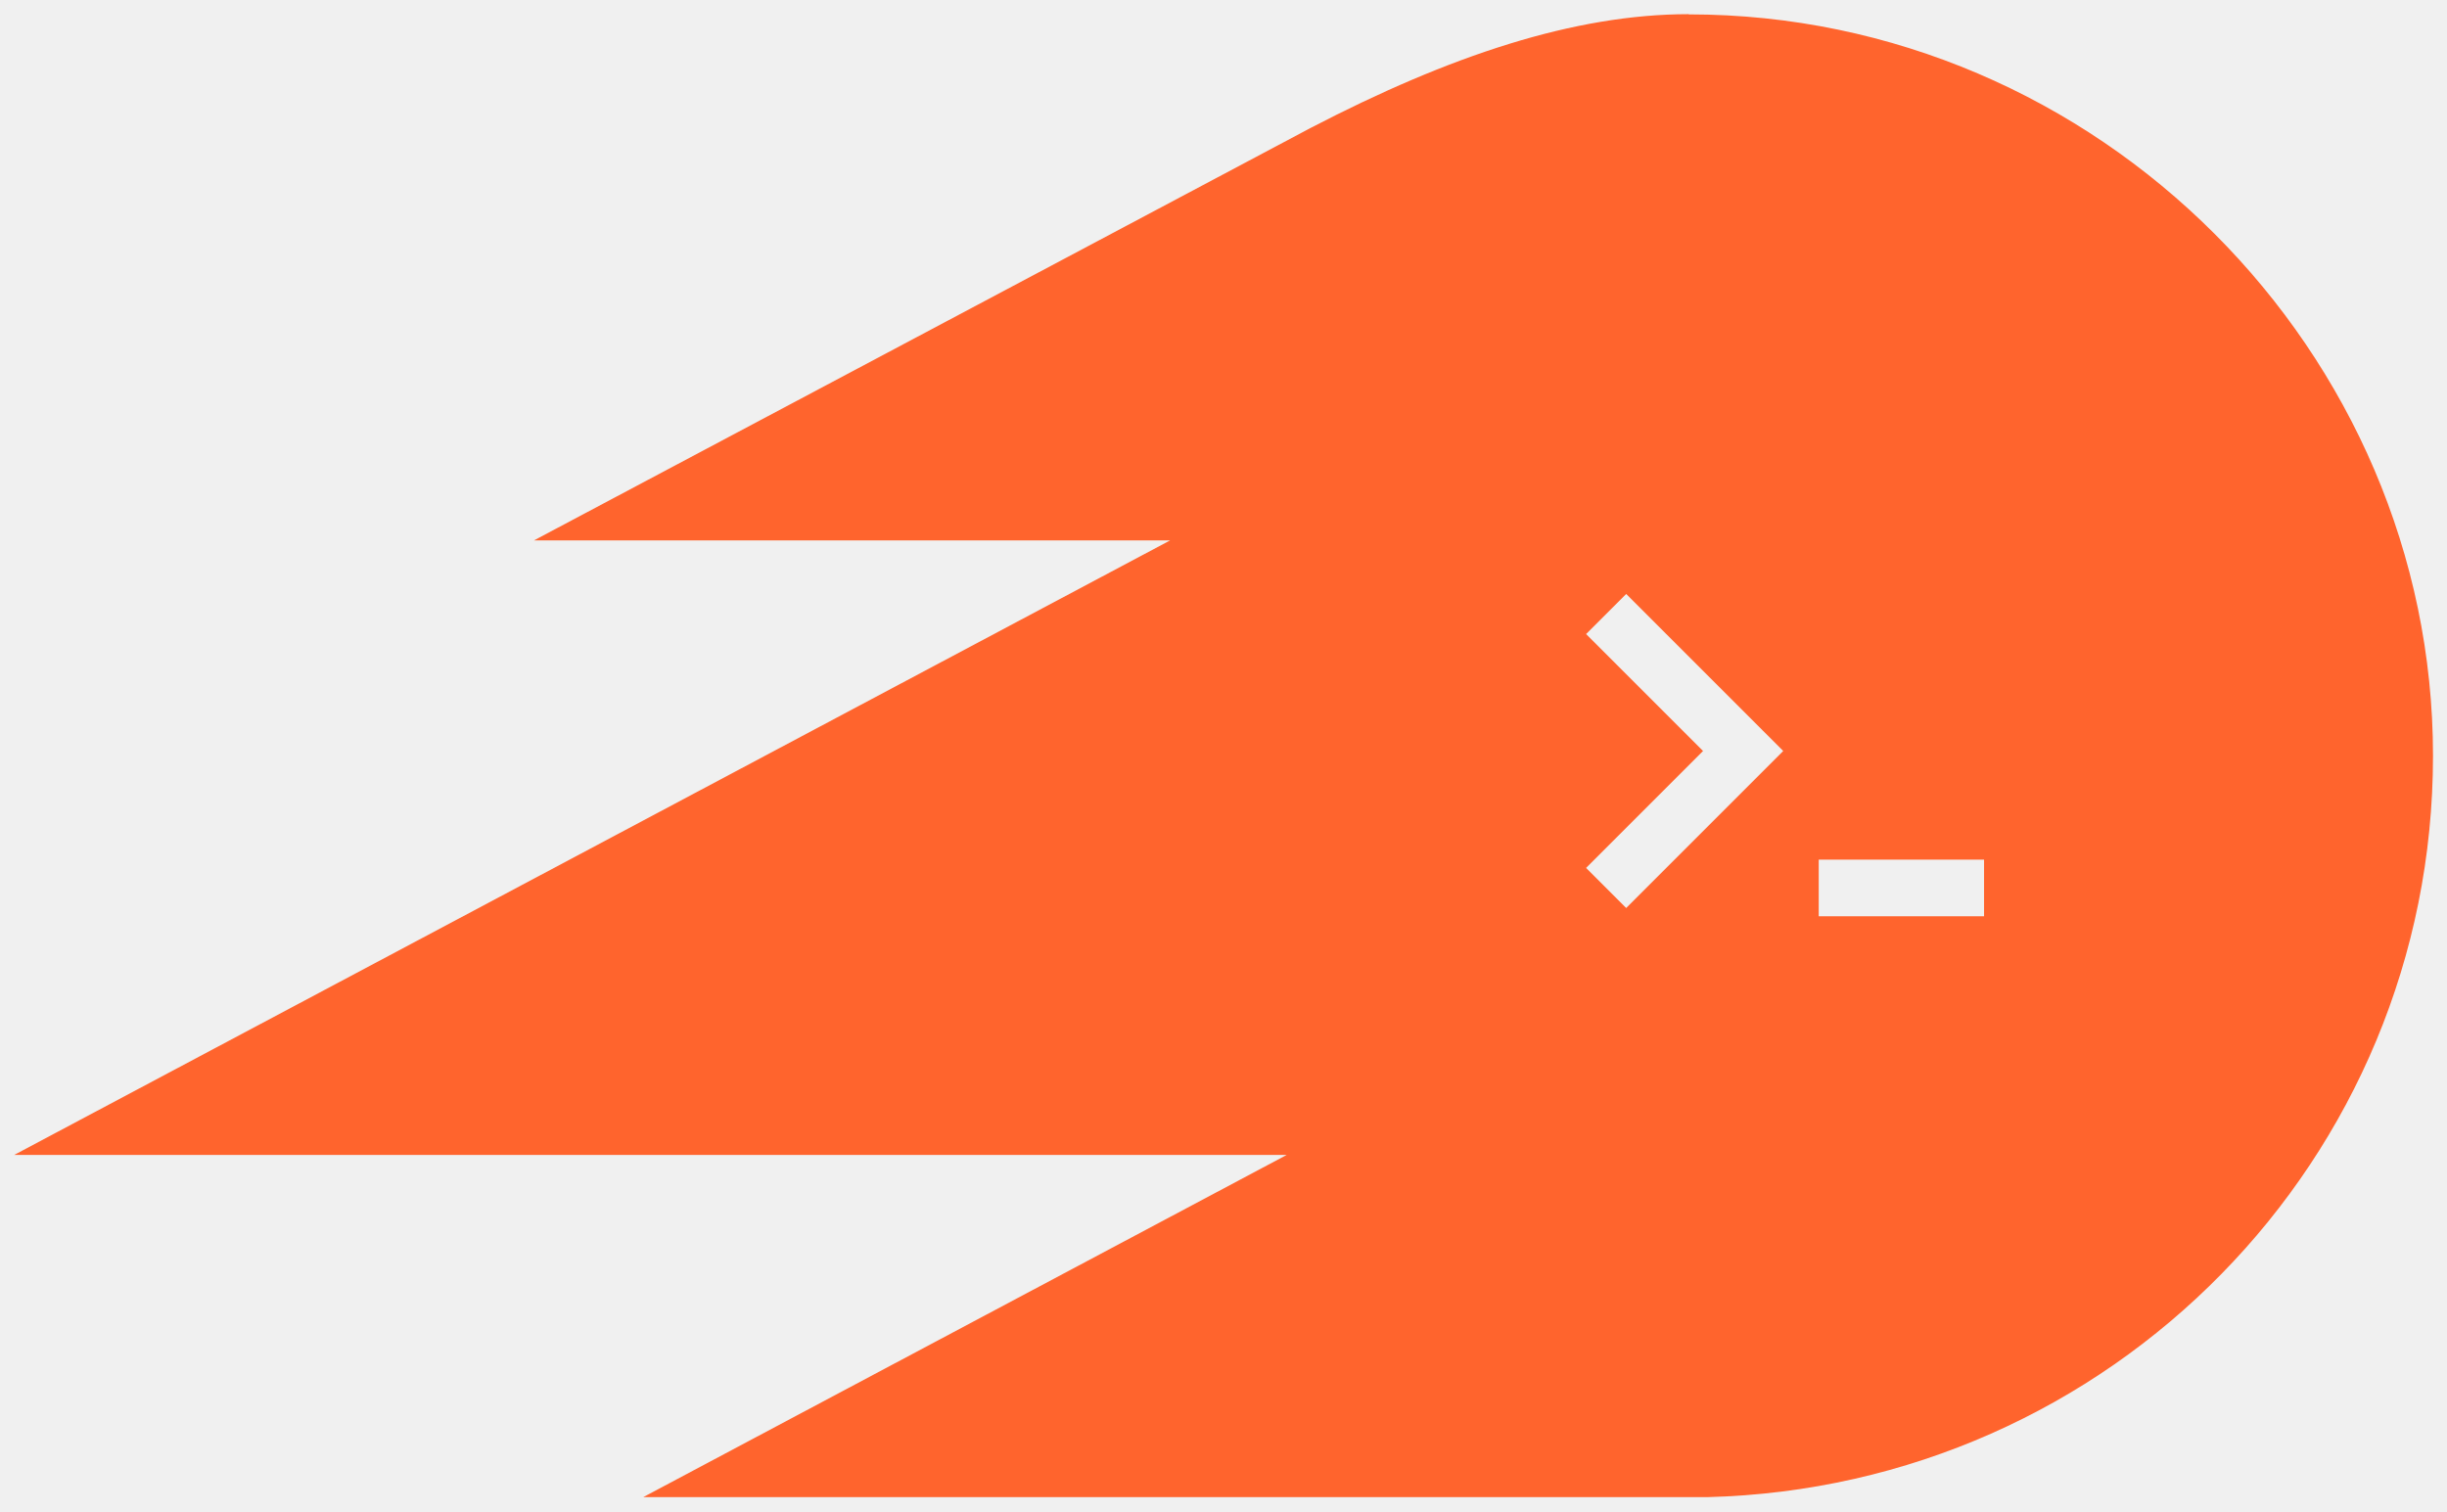
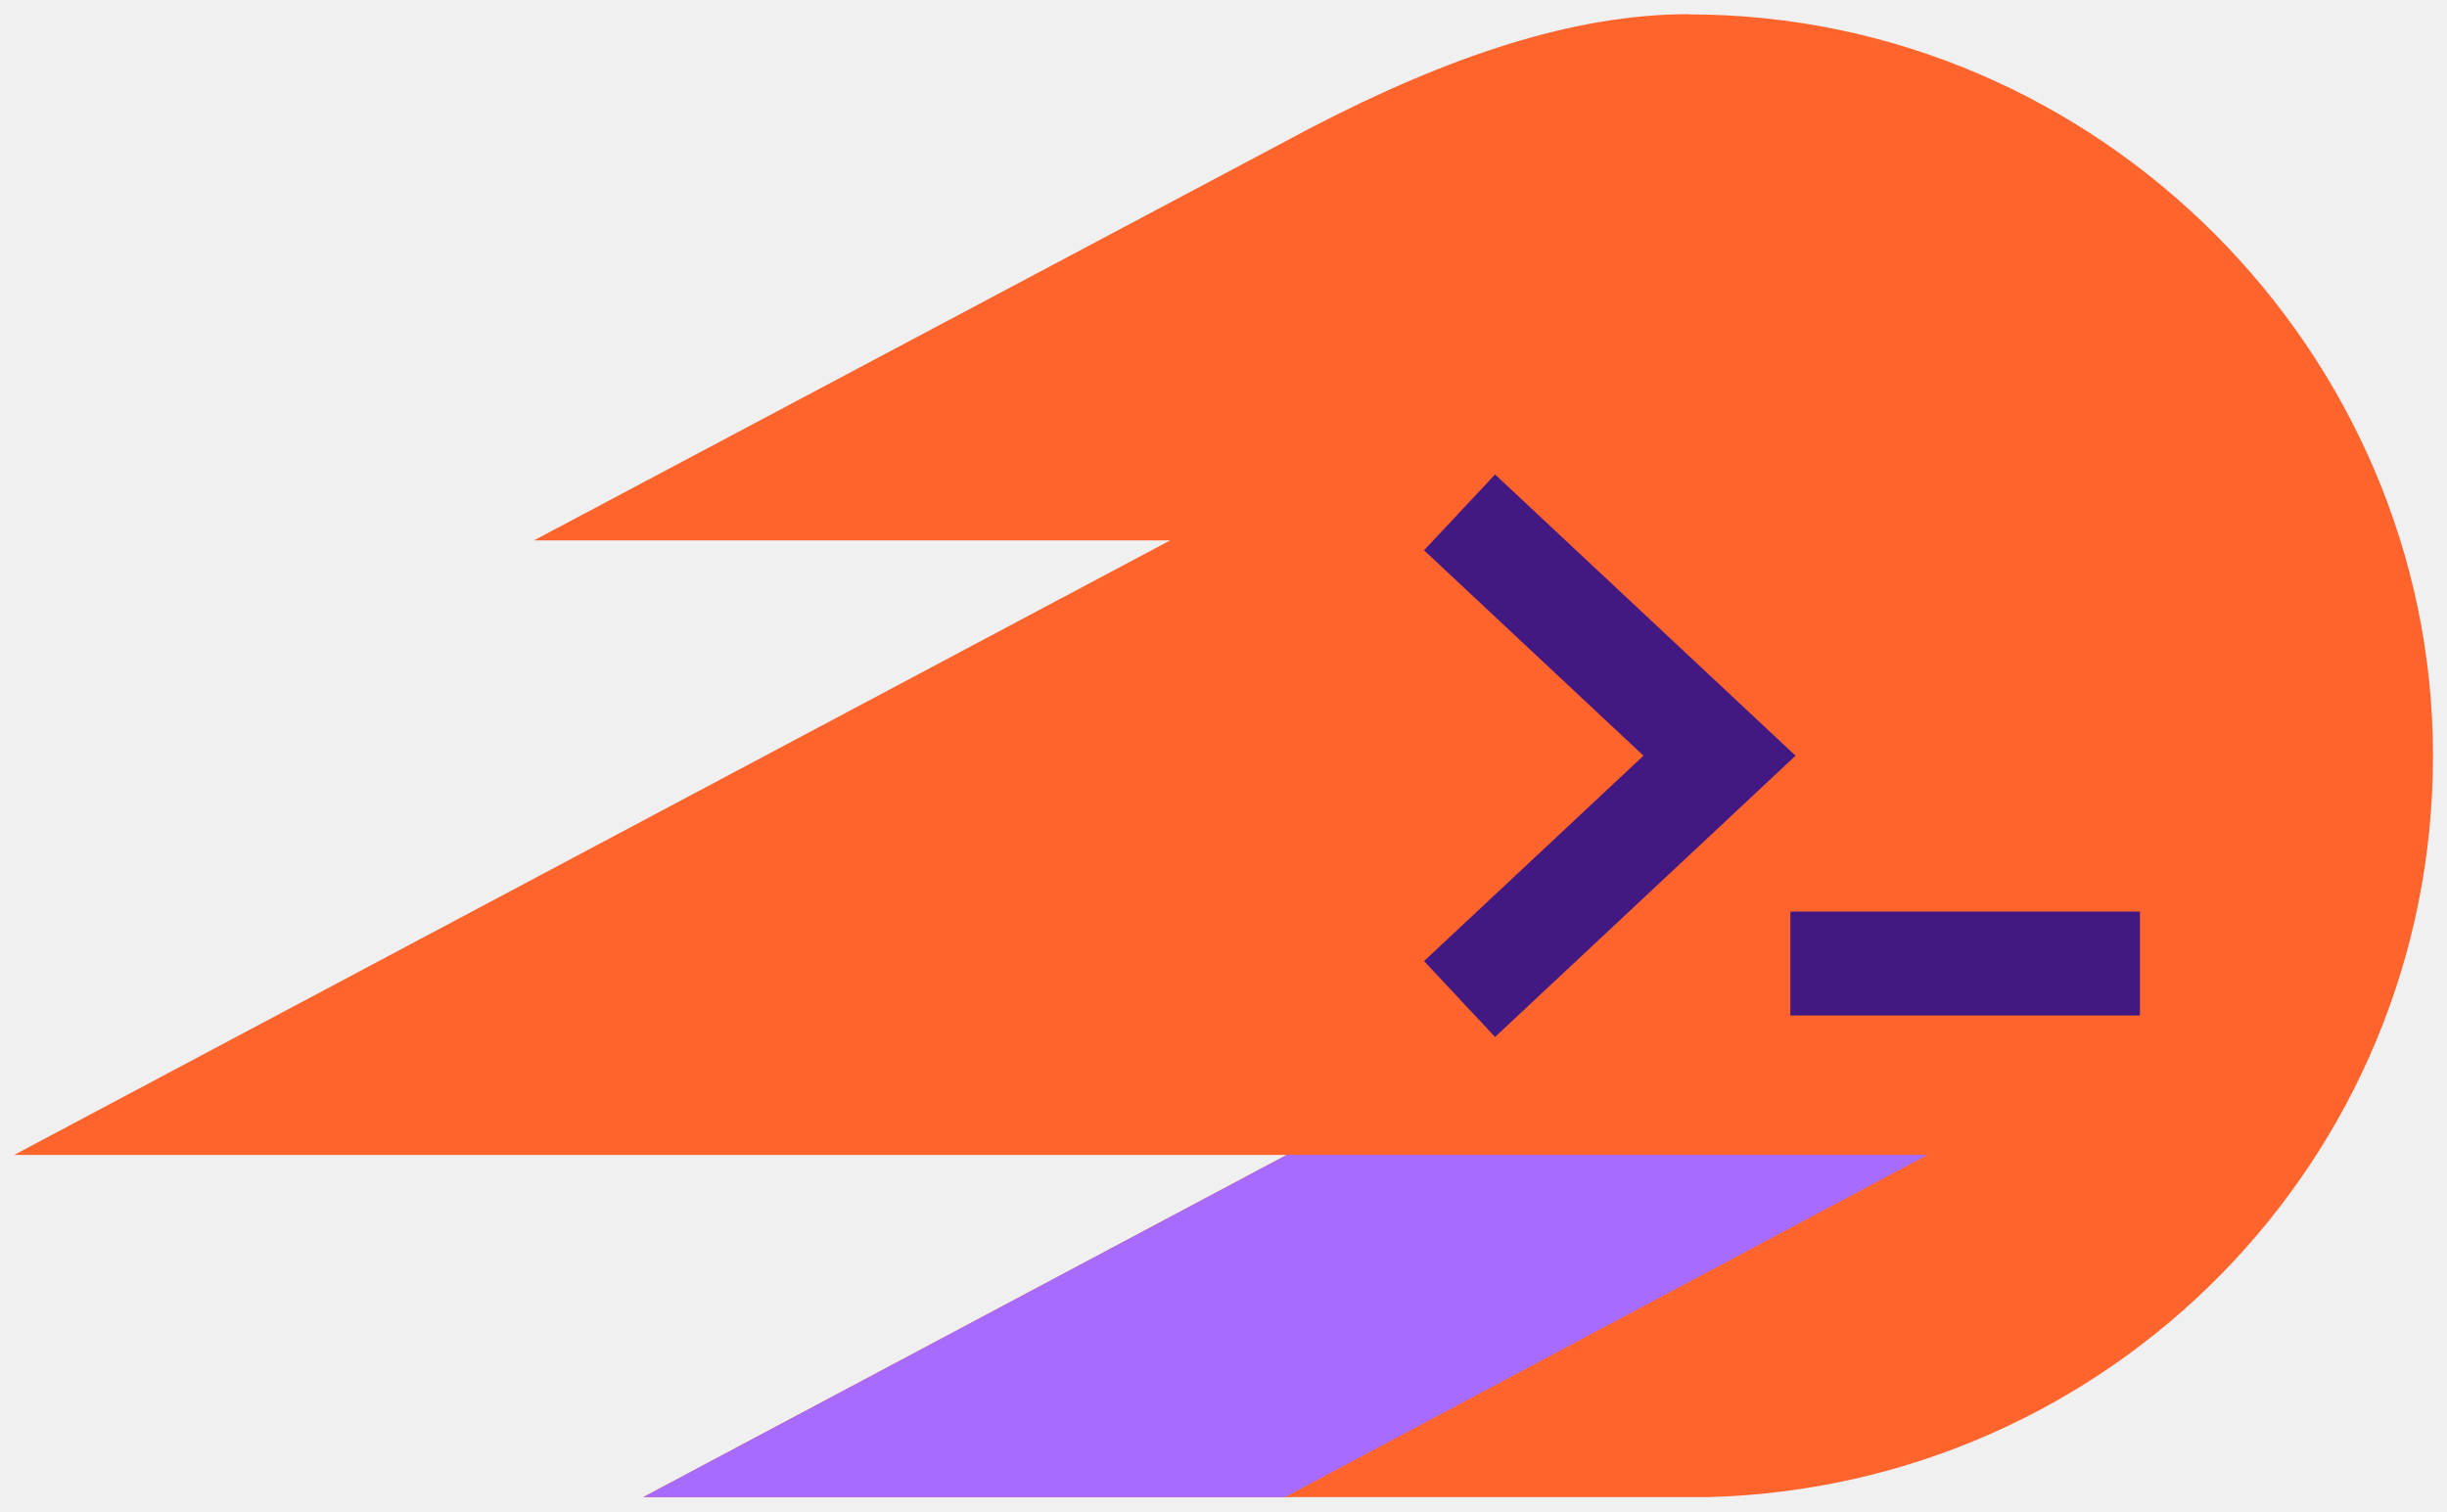
<svg xmlns="http://www.w3.org/2000/svg" viewBox="0 0 518 320" role="img" aria-labelledby="title">
-   <defs>
-     <mask id="terminal">
-       <rect width="518" height="320" fill="white" />
-       <path d="m340 130 29 29-29 29m45 0h35" fill="none" stroke="black" stroke-width="12" stroke-linejoin="miter" />
-     </mask>
-   </defs>
-   <path d="M357.481 3C333.269 3 306.873 11.784 277.382 27.12L113.044 114.41H247.71L3 244.524H272.376L136.164 316.977H361.44C446.818 314.792 515.038 245.48 515.038 160.011C515.038 74.543 444.178 3.046 357.481 3.046V3Z" fill="#ff642d" mask="url(#terminal)" />
+   <path d="M357.481 3C333.269 3 306.873 11.784 277.382 27.12L113.044 114.41H247.71L3 244.524H272.376L136.164 316.977H361.44C446.818 314.792 515.038 245.48 515.038 160.011C515.038 74.543 444.178 3.046 357.481 3.046V3Z" fill="#ff642d" />
+   <path d="M136.164 316.977L272.376 244.524H408L272 316.977Z" fill="#a76bff" />
+   <path d="m317 116 47 44-47 44m73 0h52" fill="none" stroke="#421983" stroke-width="22" stroke-linecap="square" stroke-linejoin="miter" />
</svg>
